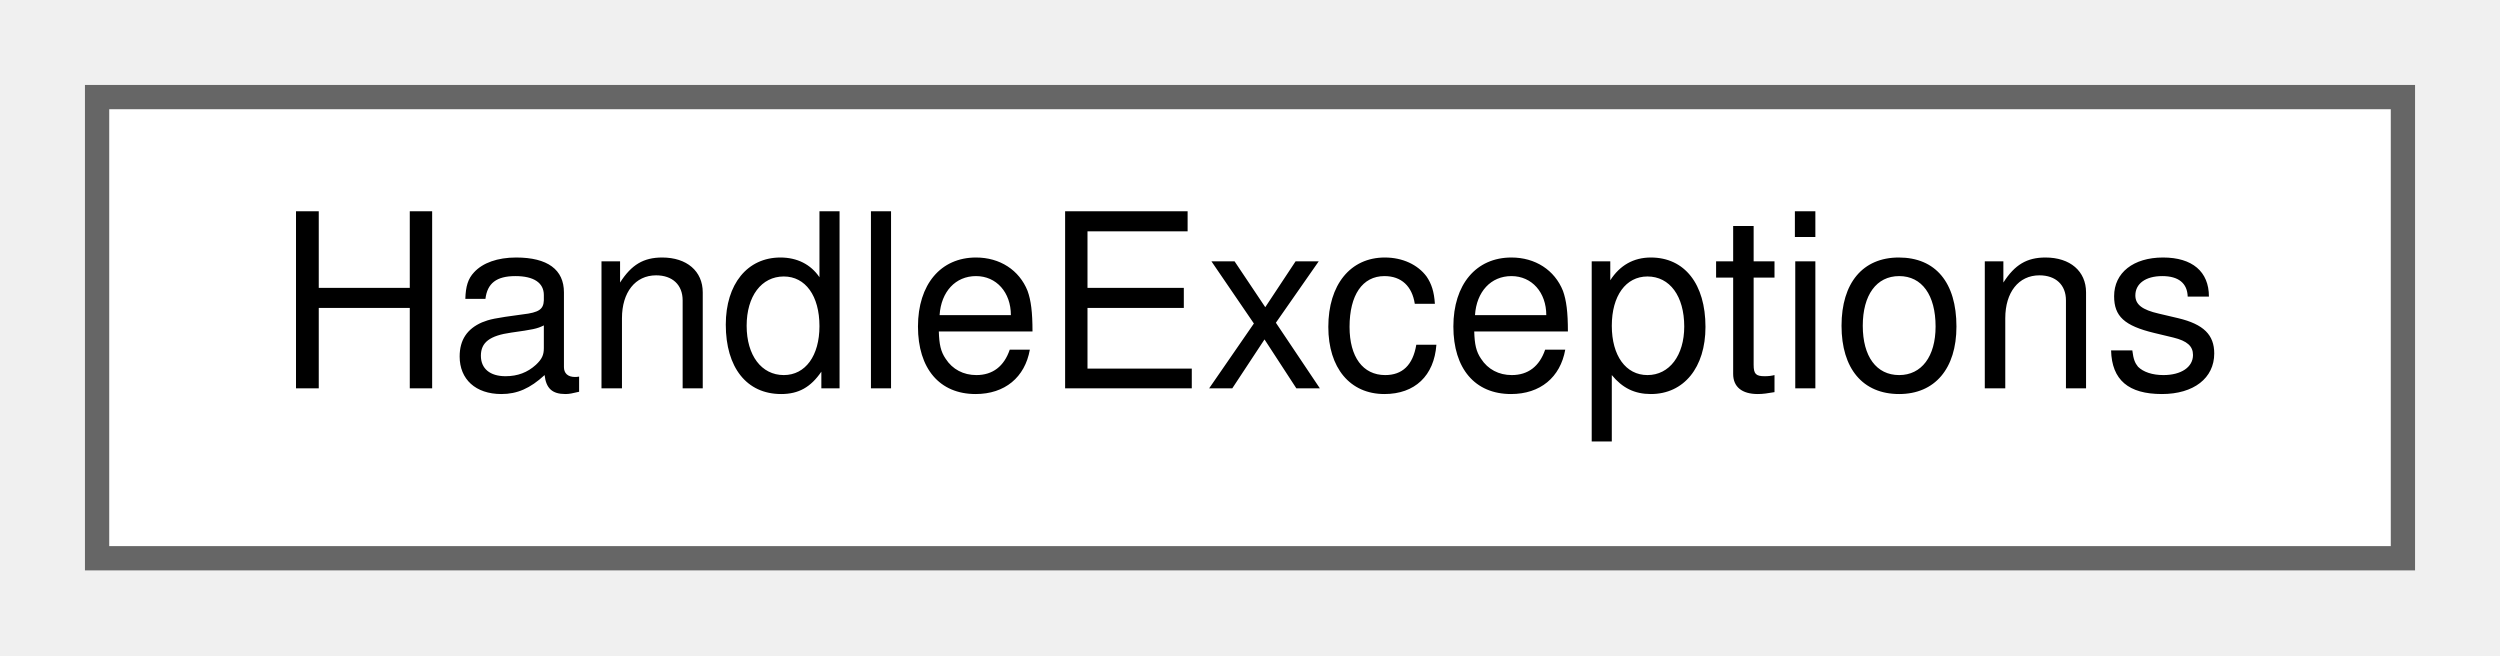
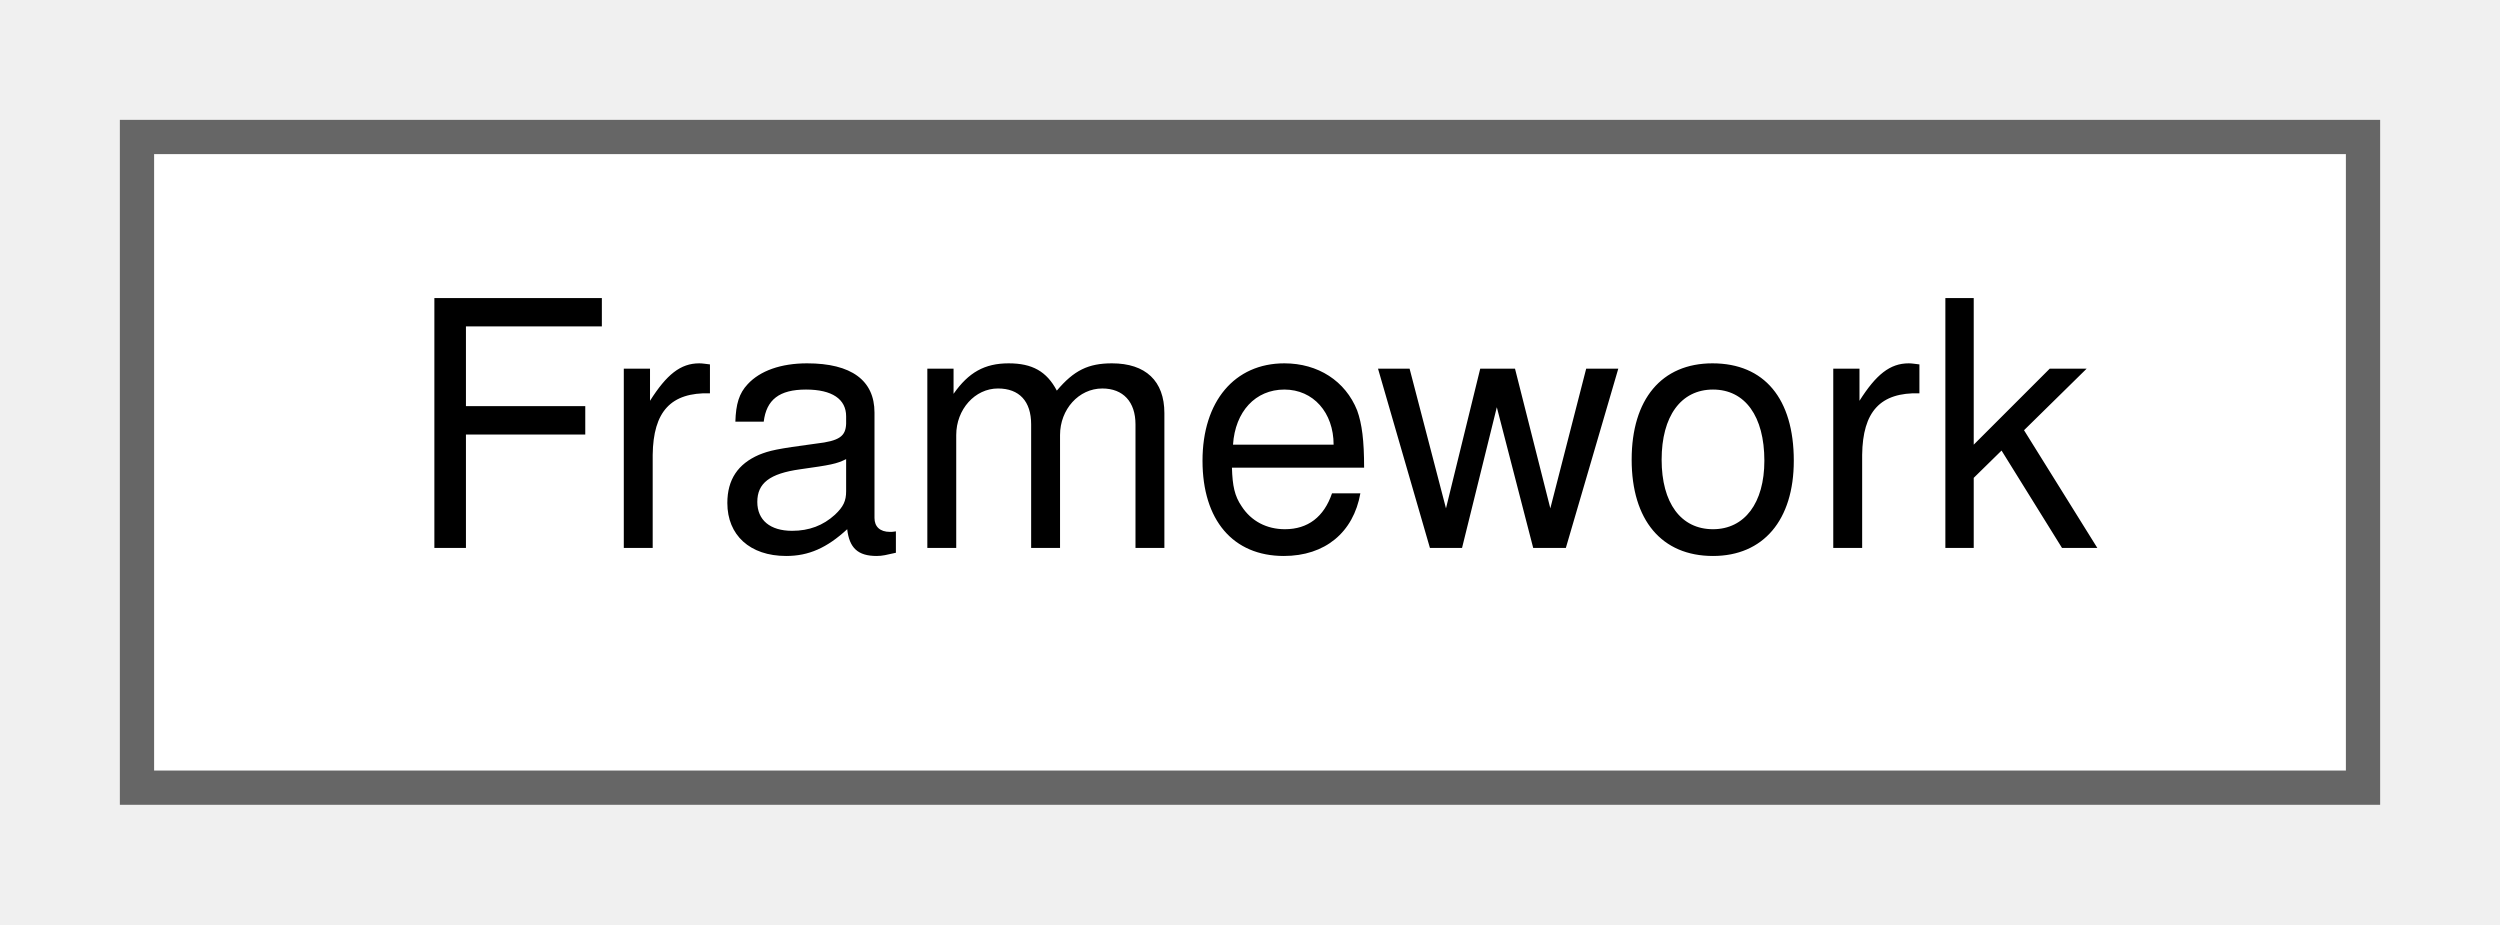
- <svg xmlns="http://www.w3.org/2000/svg" xmlns:xlink="http://www.w3.org/1999/xlink" width="103pt" height="27pt" viewBox="0.00 0.00 103.00 27.00">
+ <svg xmlns="http://www.w3.org/2000/svg" xmlns:xlink="http://www.w3.org/1999/xlink" width="73pt" height="27pt" viewBox="0.00 0.00 73.00 27.00">
  <g id="graph0" class="graph" transform="scale(1 1) rotate(0) translate(4 23)">
    <g id="node1" class="node">
      <g id="a_node1">
-         <a xlink:href="class_z_m_1_1_bootstrap_1_1_handle_exceptions.html" target="_top" xlink:title=" ">
-           <polygon fill="white" stroke="#666666" points="95,-19 0,-19 0,0 95,0 95,-19" />
-           <text text-anchor="middle" x="47.5" y="-7" font-family="Helvetica,sans-Serif" font-size="10.00">HandleExceptions</text>
+         <a xlink:href="class_z_m_1_1_framework.html" target="_top" xlink:title=" ">
+           <polygon fill="white" stroke="#666666" points="65,-19 0,-19 0,0 65,0 65,-19" />
+           <text text-anchor="middle" x="32.5" y="-7" font-family="Helvetica,sans-Serif" font-size="10.00">Framework</text>
        </a>
      </g>
    </g>
  </g>
</svg>
